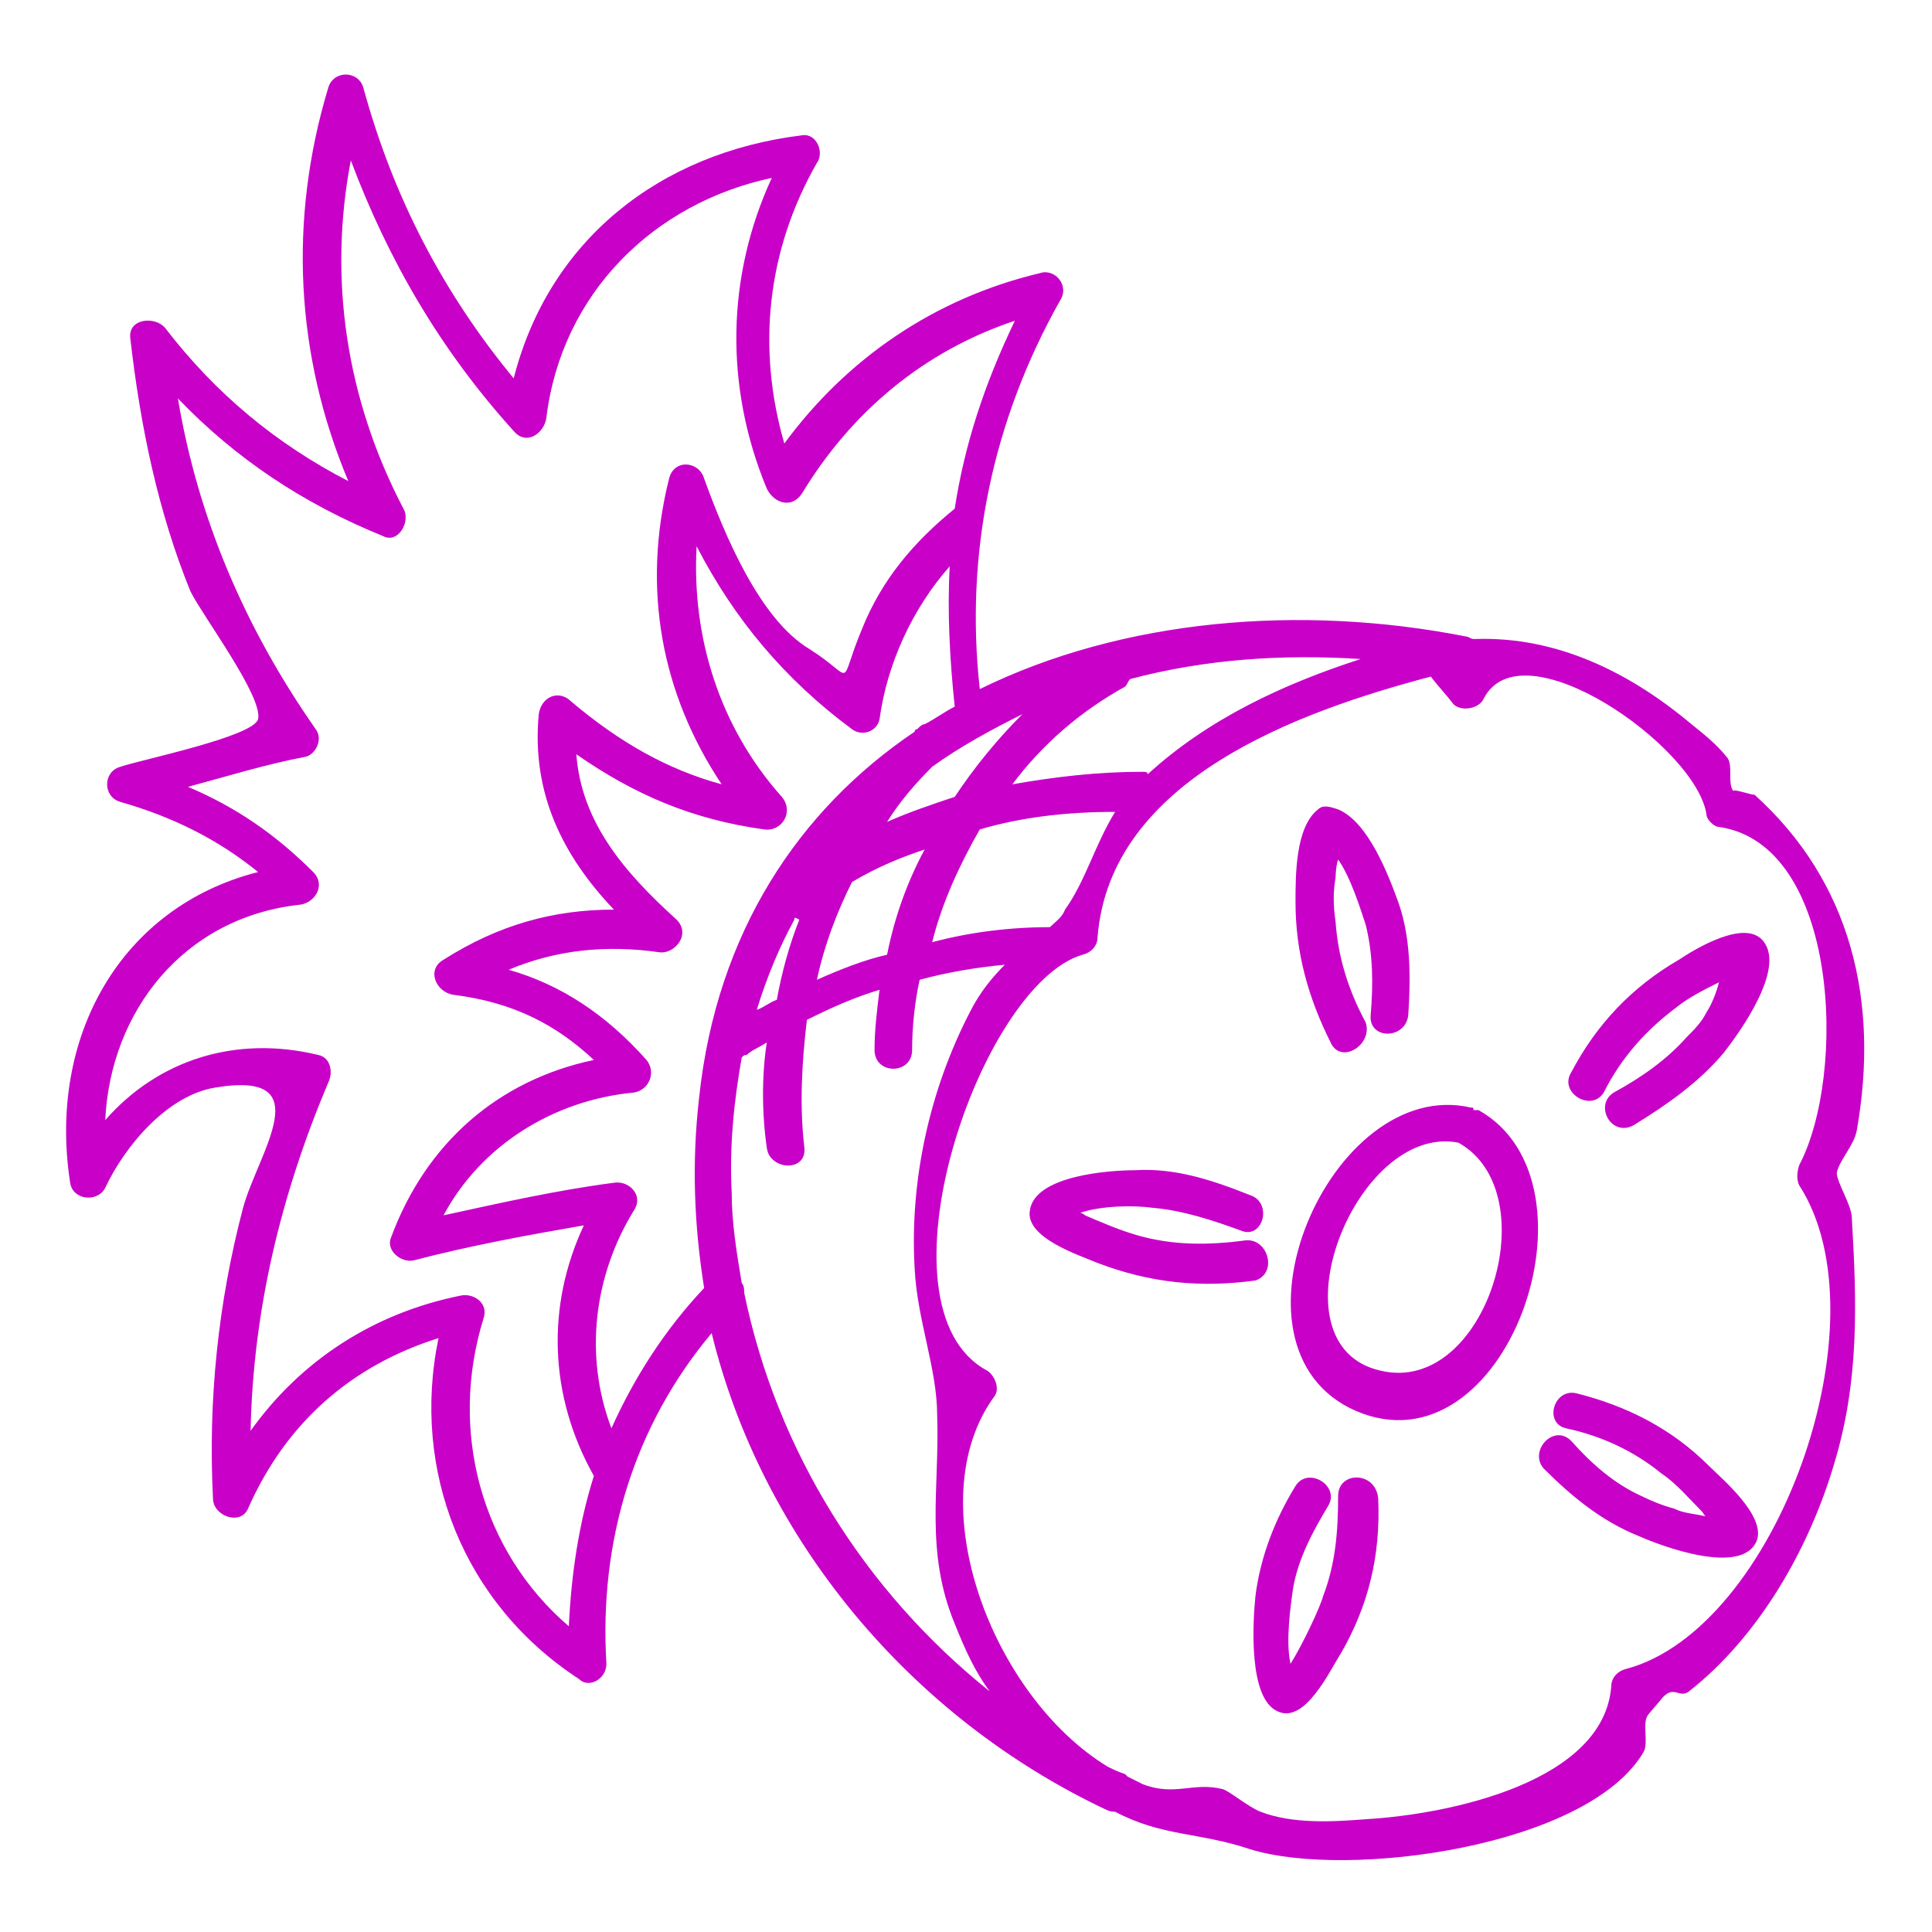
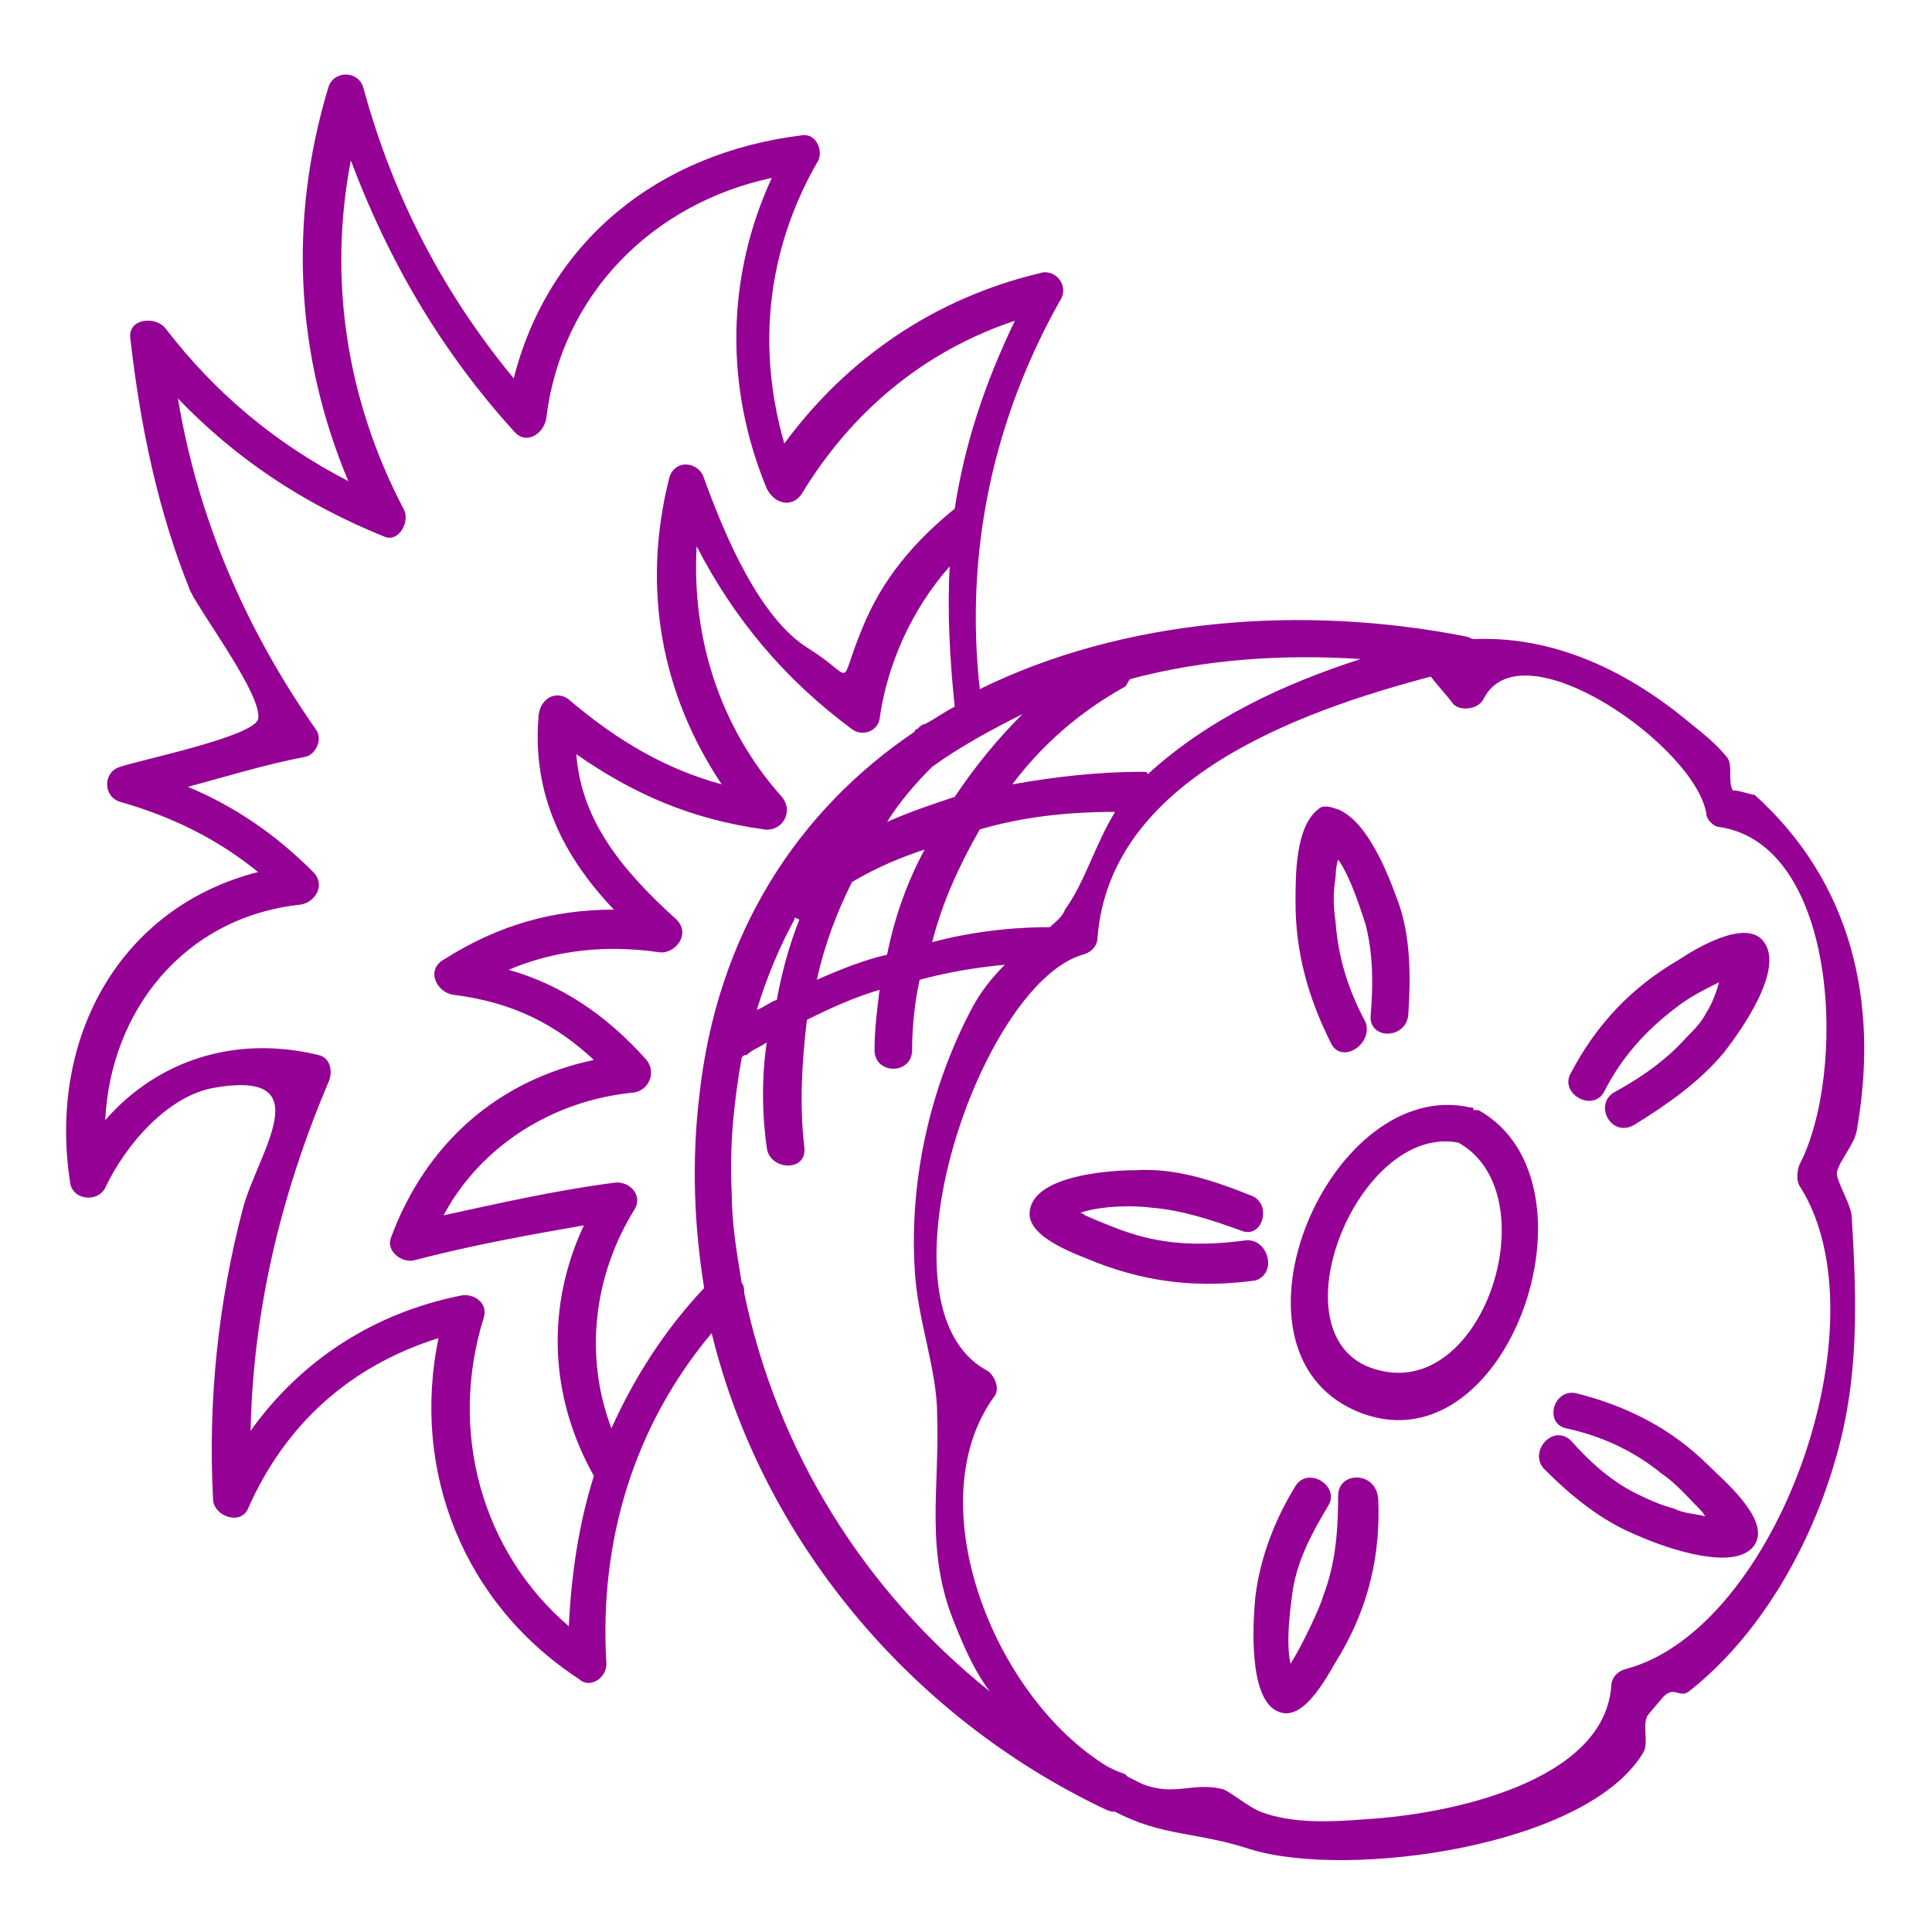
- <svg xmlns="http://www.w3.org/2000/svg" fill="#C800C8" version="1.0" x="0px" y="0px" viewBox="0 0 77.1 77.1" style="enable-background:new 0 0 77.1 77.1;" xml:space="preserve">
+ <svg xmlns="http://www.w3.org/2000/svg" fill="#950095" version="1.0" x="0px" y="0px" viewBox="0 0 77.1 77.1" style="enable-background:new 0 0 77.1 77.1;" xml:space="preserve">
  <style type="text/css">
	.st0{display:none;}
- 	.st1{fill:none;stroke:#C800C8;stroke-miterlimit:10;}
- 	.st2{fill:#C800C8;stroke:#C800C8;stroke-miterlimit:10;}
+ 	.st1{fill:none;stroke:#950095;stroke-miterlimit:10;}
+ 	.st2{fill:#950095;stroke:#950095;stroke-miterlimit:10;}
</style>
  <g>
    <path d="M53.1,41.6c-0.9-1.8-1.4-3.6-1.4-5.6c0-1.1,0-3,0.9-3.7c0.2-0.2,0.5-0.1,0.8,0c1.2,0.5,2,2.6,2.4,3.7   c0.5,1.4,0.5,3,0.4,4.5c-0.1,1-1.6,1-1.5,0c0.1-1.2,0.1-2.4-0.2-3.6c-0.2-0.6-0.6-1.9-1.1-2.6c-0.1,0.3-0.1,0.7-0.1,0.7   c-0.1,0.6-0.1,1.1,0,1.8c0.1,1.4,0.5,2.7,1.2,4C54.8,41.7,53.5,42.5,53.1,41.6z M49.7,49.5c-1.5,0.2-2.9,0.2-4.3-0.2   c-0.7-0.2-1.4-0.5-2.1-0.8c0,0-0.1-0.1-0.2-0.1c0.9-0.3,2.2-0.3,2.9-0.2c1.2,0.1,2.4,0.5,3.5,0.9c0.9,0.4,1.3-1.1,0.4-1.4   c-1.5-0.6-3-1.1-4.6-1c-1,0-4,0.2-4.2,1.6c-0.2,1.1,2,1.8,2.7,2.1c2.1,0.8,4.1,1,6.3,0.7C51,50.8,50.6,49.4,49.7,49.5z M68.2,58.5   c-1.5-1.5-3.3-2.4-5.3-2.9c-0.9-0.2-1.3,1.2-0.4,1.4c1.4,0.3,2.7,0.9,3.8,1.8c0.6,0.4,1.1,1,1.6,1.5c0.1,0.1,0.1,0.2,0.2,0.2   c0,0,0,0-0.1,0c-0.4-0.1-0.8-0.1-1.2-0.3c-0.4-0.1-0.9-0.3-1.3-0.5c-1.1-0.5-2-1.3-2.8-2.2c-0.7-0.7-1.7,0.4-1.1,1.1   c1.1,1.1,2.3,2.1,3.8,2.7c0.9,0.4,4.1,1.6,4.7,0.2C70.5,60.5,68.7,59,68.2,58.5z M53.4,59.7c0,1.4-0.1,2.7-0.6,4   c-0.1,0.4-0.8,1.9-1.3,2.7c-0.2-0.9,0-2.3,0.1-3c0.2-1.2,0.8-2.3,1.4-3.3c0.5-0.8-0.8-1.6-1.3-0.8c-0.8,1.3-1.4,2.8-1.6,4.4   c-0.1,1-0.3,4.1,0.9,4.6c1.1,0.5,2.1-1.7,2.5-2.3c1.1-1.9,1.6-3.9,1.5-6.2C54.9,58.7,53.4,58.7,53.4,59.7z M67,38.3   c-1.9,1.1-3.3,2.6-4.3,4.5c-0.5,0.8,0.8,1.6,1.3,0.8c0.7-1.4,1.7-2.5,2.9-3.4c0.5-0.4,1.1-0.7,1.7-1c-0.1,0.4-0.3,0.9-0.5,1.2   c-0.2,0.4-0.5,0.7-0.8,1c-0.8,0.9-1.8,1.6-2.9,2.2c-0.8,0.5-0.1,1.8,0.8,1.3c1.3-0.8,2.6-1.7,3.6-2.9c0.7-0.9,2.4-3.3,1.6-4.4   C69.7,36.6,67.6,37.9,67,38.3z M54.1,56.3c-5.7-2.5-1-13.4,4.6-12.1c0.1,0,0.1,0,0.1,0.1c0,0,0,0,0,0c0,0,0,0,0.1,0c0,0,0,0,0.1,0   C64.2,47.2,60.1,58.9,54.1,56.3z M58.2,45.6c-4.1-0.8-7.6,8.1-3.1,9.1C59.3,55.7,61.8,47.6,58.2,45.6z M74.1,45.1   c-0.1,0.6-0.7,1.2-0.8,1.7c0,0.4,0.6,1.3,0.6,1.8c0.2,3.4,0.3,6.5-0.7,9.8c-1,3.4-3,6.9-5.8,9.1c-0.4,0.3-0.6-0.3-1.1,0.3   c0.1-0.1-0.6,0.7-0.5,0.6c-0.3,0.3,0,1.1-0.2,1.5c-2.2,3.8-11.8,5.1-15.7,3.9c-2.1-0.7-3.5-0.5-5.4-1.5c-0.1,0-0.2,0-0.4-0.1   c-7.8-3.7-13.7-10.8-15.7-19c-3.1,3.7-4.5,8.3-4.2,13.2c0,0.6-0.7,1-1.1,0.6c-4.6-3-6.7-8.3-5.6-13.6c-3.5,1.1-6.1,3.4-7.6,6.8   c-0.3,0.7-1.4,0.3-1.4-0.4c-0.2-3.9,0.2-7.8,1.2-11.6c0.6-2.2,3.1-5.5-1.1-4.8c-1.9,0.3-3.6,2.3-4.4,4c-0.3,0.6-1.3,0.5-1.4-0.2   c-0.9-5.8,2-11,7.5-12.4c-1.6-1.3-3.4-2.2-5.5-2.8c-0.7-0.2-0.7-1.2,0-1.4c0.9-0.3,5.3-1.2,5.5-1.9c0.2-0.9-2.2-4.1-2.7-5.1   C6.3,20.4,5.6,17,5.2,13.5c-0.1-0.8,1-0.9,1.4-0.4c2,2.6,4.4,4.6,7.3,6.1c-2.1-5-2.4-10.4-0.8-15.7c0.2-0.7,1.2-0.7,1.4,0   c1.2,4.4,3.2,8.2,6,11.6c1.4-5.5,5.8-9,11.5-9.7c0.6-0.1,0.9,0.7,0.6,1.1c-2,3.5-2.4,7.4-1.3,11.2c2.5-3.4,6-5.8,10.2-6.8   c0.6-0.2,1.2,0.5,0.8,1.1c-2.7,4.8-3.8,10.1-3.2,15.5c5.7-2.8,12.8-3.4,19.4-2.1c0.1,0,0.2,0.1,0.3,0.1c0,0,0.1,0,0.1,0   c3.2-0.1,6.1,1.3,8.6,3.4c0.5,0.4,1,0.8,1.4,1.3c0.3,0.3,0,1.1,0.3,1.4c-0.2-0.2,0.9,0.2,0.8,0.1C73.9,35.2,75,40,74.1,45.1z    M40.4,31.3c1.7-0.3,3.4-0.5,5.2-0.5c0.1,0,0.2,0,0.2,0.1c2.4-2.2,5.4-3.6,8.5-4.6c-3.1-0.2-6.2,0-9.2,0.8   c-0.1,0.1-0.1,0.2-0.2,0.3C43.1,28.4,41.6,29.7,40.4,31.3z M39.1,33.1c-0.8,1.4-1.5,2.9-1.9,4.5c1.5-0.4,3.1-0.6,4.7-0.6   c0.2-0.2,0.5-0.4,0.6-0.7c0.8-1.1,1.2-2.6,2-3.9C42.6,32.4,40.8,32.6,39.1,33.1z M37.2,30.6c-0.7,0.7-1.3,1.4-1.8,2.2   c0.9-0.4,1.8-0.7,2.7-1c0.8-1.2,1.7-2.3,2.7-3.3C39.6,29.1,38.3,29.8,37.2,30.6z M34,35.2c-0.6,1.2-1.1,2.5-1.4,3.9   c0.9-0.4,1.9-0.8,2.8-1c0.3-1.5,0.8-2.9,1.5-4.2C36,34.2,35,34.6,34,35.2z M23.7,58.9c-1.8-3.2-1.9-6.8-0.4-10   c-2.3,0.4-4.5,0.8-6.8,1.4c-0.5,0.1-1.1-0.4-0.9-0.9c1.4-3.8,4.3-6.3,8.1-7.1c-1.5-1.4-3.2-2.3-5.6-2.6c-0.7-0.1-1.1-1-0.4-1.4   c2.2-1.4,4.4-2,6.8-2c-2-2.1-3.3-4.6-3-7.8c0.1-0.7,0.8-1,1.3-0.5c1.9,1.6,3.8,2.7,6,3.3c-2.4-3.6-3.2-7.8-2.1-12.2   c0.2-0.8,1.2-0.7,1.4,0c0.8,2.2,2.2,5.6,4.2,6.8c1.9,1.2,1.1,1.6,2.1-0.8c0.8-2,2.1-3.5,3.7-4.8c0.4-2.6,1.2-5,2.4-7.5   c-3.6,1.2-6.5,3.6-8.5,6.9c-0.4,0.6-1.1,0.4-1.4-0.2C28.9,15.4,29,11,30.8,7.1c-4.7,1-8.4,4.6-9,9.6c-0.1,0.6-0.8,1.1-1.3,0.5   C17.6,14,15.5,10.4,14,6.4c-0.9,4.7-0.2,9.5,2.1,13.9c0.3,0.5-0.2,1.4-0.8,1.1c-3.2-1.3-5.9-3.1-8.2-5.5c0.8,4.8,2.7,9.2,5.5,13.2   c0.3,0.4,0,1-0.4,1.1C10.6,30.5,9,31,7.5,31.4c1.9,0.8,3.5,1.9,5,3.4c0.5,0.5,0.1,1.2-0.5,1.3c-4.7,0.5-7.6,4.3-7.8,8.6   c2.1-2.4,5.2-3.4,8.5-2.6c0.5,0.1,0.6,0.7,0.4,1.1c-1.9,4.5-3,9.1-3.1,13.9c2-2.8,4.9-4.7,8.4-5.4c0.5-0.1,1.1,0.3,0.9,0.9   c-1.4,4.5-0.1,9.3,3.4,12.3C22.8,62.8,23.1,60.8,23.7,58.9z M27.9,43.8c0.7-6.6,4-11.5,8.6-14.6c0,0,0-0.1,0.1-0.1   c0.1-0.1,0.2-0.2,0.3-0.2c0.4-0.2,0.8-0.5,1.2-0.7c-0.2-1.9-0.3-3.8-0.2-5.6c-1.5,1.7-2.5,3.9-2.8,6.1c-0.1,0.5-0.7,0.7-1.1,0.4   c-2.7-2-4.7-4.4-6.2-7.3c-0.2,3.6,0.9,7.2,3.4,10c0.5,0.6,0,1.4-0.7,1.3c-2.9-0.4-5.2-1.4-7.5-3c0.2,2.7,1.9,4.7,4,6.6   c0.6,0.6-0.1,1.4-0.7,1.3c-2.1-0.3-4.1-0.1-6,0.7c2.1,0.6,3.9,1.8,5.5,3.6c0.4,0.5,0.1,1.2-0.5,1.3c-3.2,0.3-6.1,2.1-7.6,4.9   c2.3-0.5,4.5-1,6.8-1.3c0.6-0.1,1.2,0.5,0.8,1.1c-1.6,2.6-2,5.8-0.9,8.7c0.9-2,2.1-3.9,3.7-5.6C27.7,48.9,27.6,46.4,27.9,43.8z    M31.7,36.7c-0.6,1.1-1.1,2.3-1.5,3.6c0.3-0.1,0.5-0.3,0.8-0.4c0.2-1.1,0.5-2.2,0.9-3.2C31.7,36.6,31.7,36.6,31.7,36.7z M39.5,67.5   c-0.6-0.8-1-1.7-1.4-2.7c-1.2-2.9-0.6-5.4-0.7-8.3c0-1.9-0.8-3.8-0.9-5.9c-0.2-3.5,0.6-7.1,2.2-10.2c0.4-0.8,0.9-1.4,1.4-1.9   c-1.1,0.1-2.3,0.3-3.4,0.6c-0.2,0.9-0.3,1.9-0.3,2.8c0,1-1.5,1-1.5,0c0-0.8,0.1-1.6,0.2-2.4c-1,0.3-1.9,0.7-2.9,1.2   c-0.2,1.7-0.3,3.4-0.1,5.1c0.1,1-1.4,0.9-1.5,0c-0.2-1.4-0.2-2.9,0-4.2c-0.3,0.2-0.6,0.3-0.8,0.5c-0.1,0-0.1,0-0.2,0.1   c-0.3,1.7-0.5,3.5-0.4,5.4c0,1.2,0.2,2.4,0.4,3.6c0.1,0.1,0.1,0.3,0.1,0.4C31,57.9,34.5,63.5,39.5,67.5z M71.8,47.3   c-0.1-0.2-0.1-0.5,0-0.8c1.9-3.6,1.6-12.8-3.2-13.5c-0.2,0-0.5-0.3-0.5-0.5c-0.4-2.7-7.4-7.6-8.9-4.6c-0.2,0.4-0.9,0.5-1.2,0.2   c-0.3-0.4-0.6-0.7-0.9-1.1c-5.3,1.4-12.8,4.1-13.3,10.4c0,0.3-0.2,0.6-0.6,0.7c-4.1,1.2-8.5,14.1-3.8,16.6c0.3,0.2,0.5,0.7,0.3,1   c-3.1,4.2-0.1,12,4.5,14.8c0.2,0.1,0.4,0.2,0.7,0.3c0,0,0.1,0.1,0.1,0.1c0.2,0.1,0.4,0.2,0.6,0.3c1.3,0.5,2-0.1,3.2,0.2   c0.3,0.1,1,0.7,1.5,0.9c1.3,0.5,2.9,0.4,4.2,0.3c3.4-0.2,9.5-1.5,9.8-5.3c0-0.3,0.2-0.6,0.6-0.7C70.9,65,75.3,52.7,71.8,47.3z" />
  </g>
</svg>
